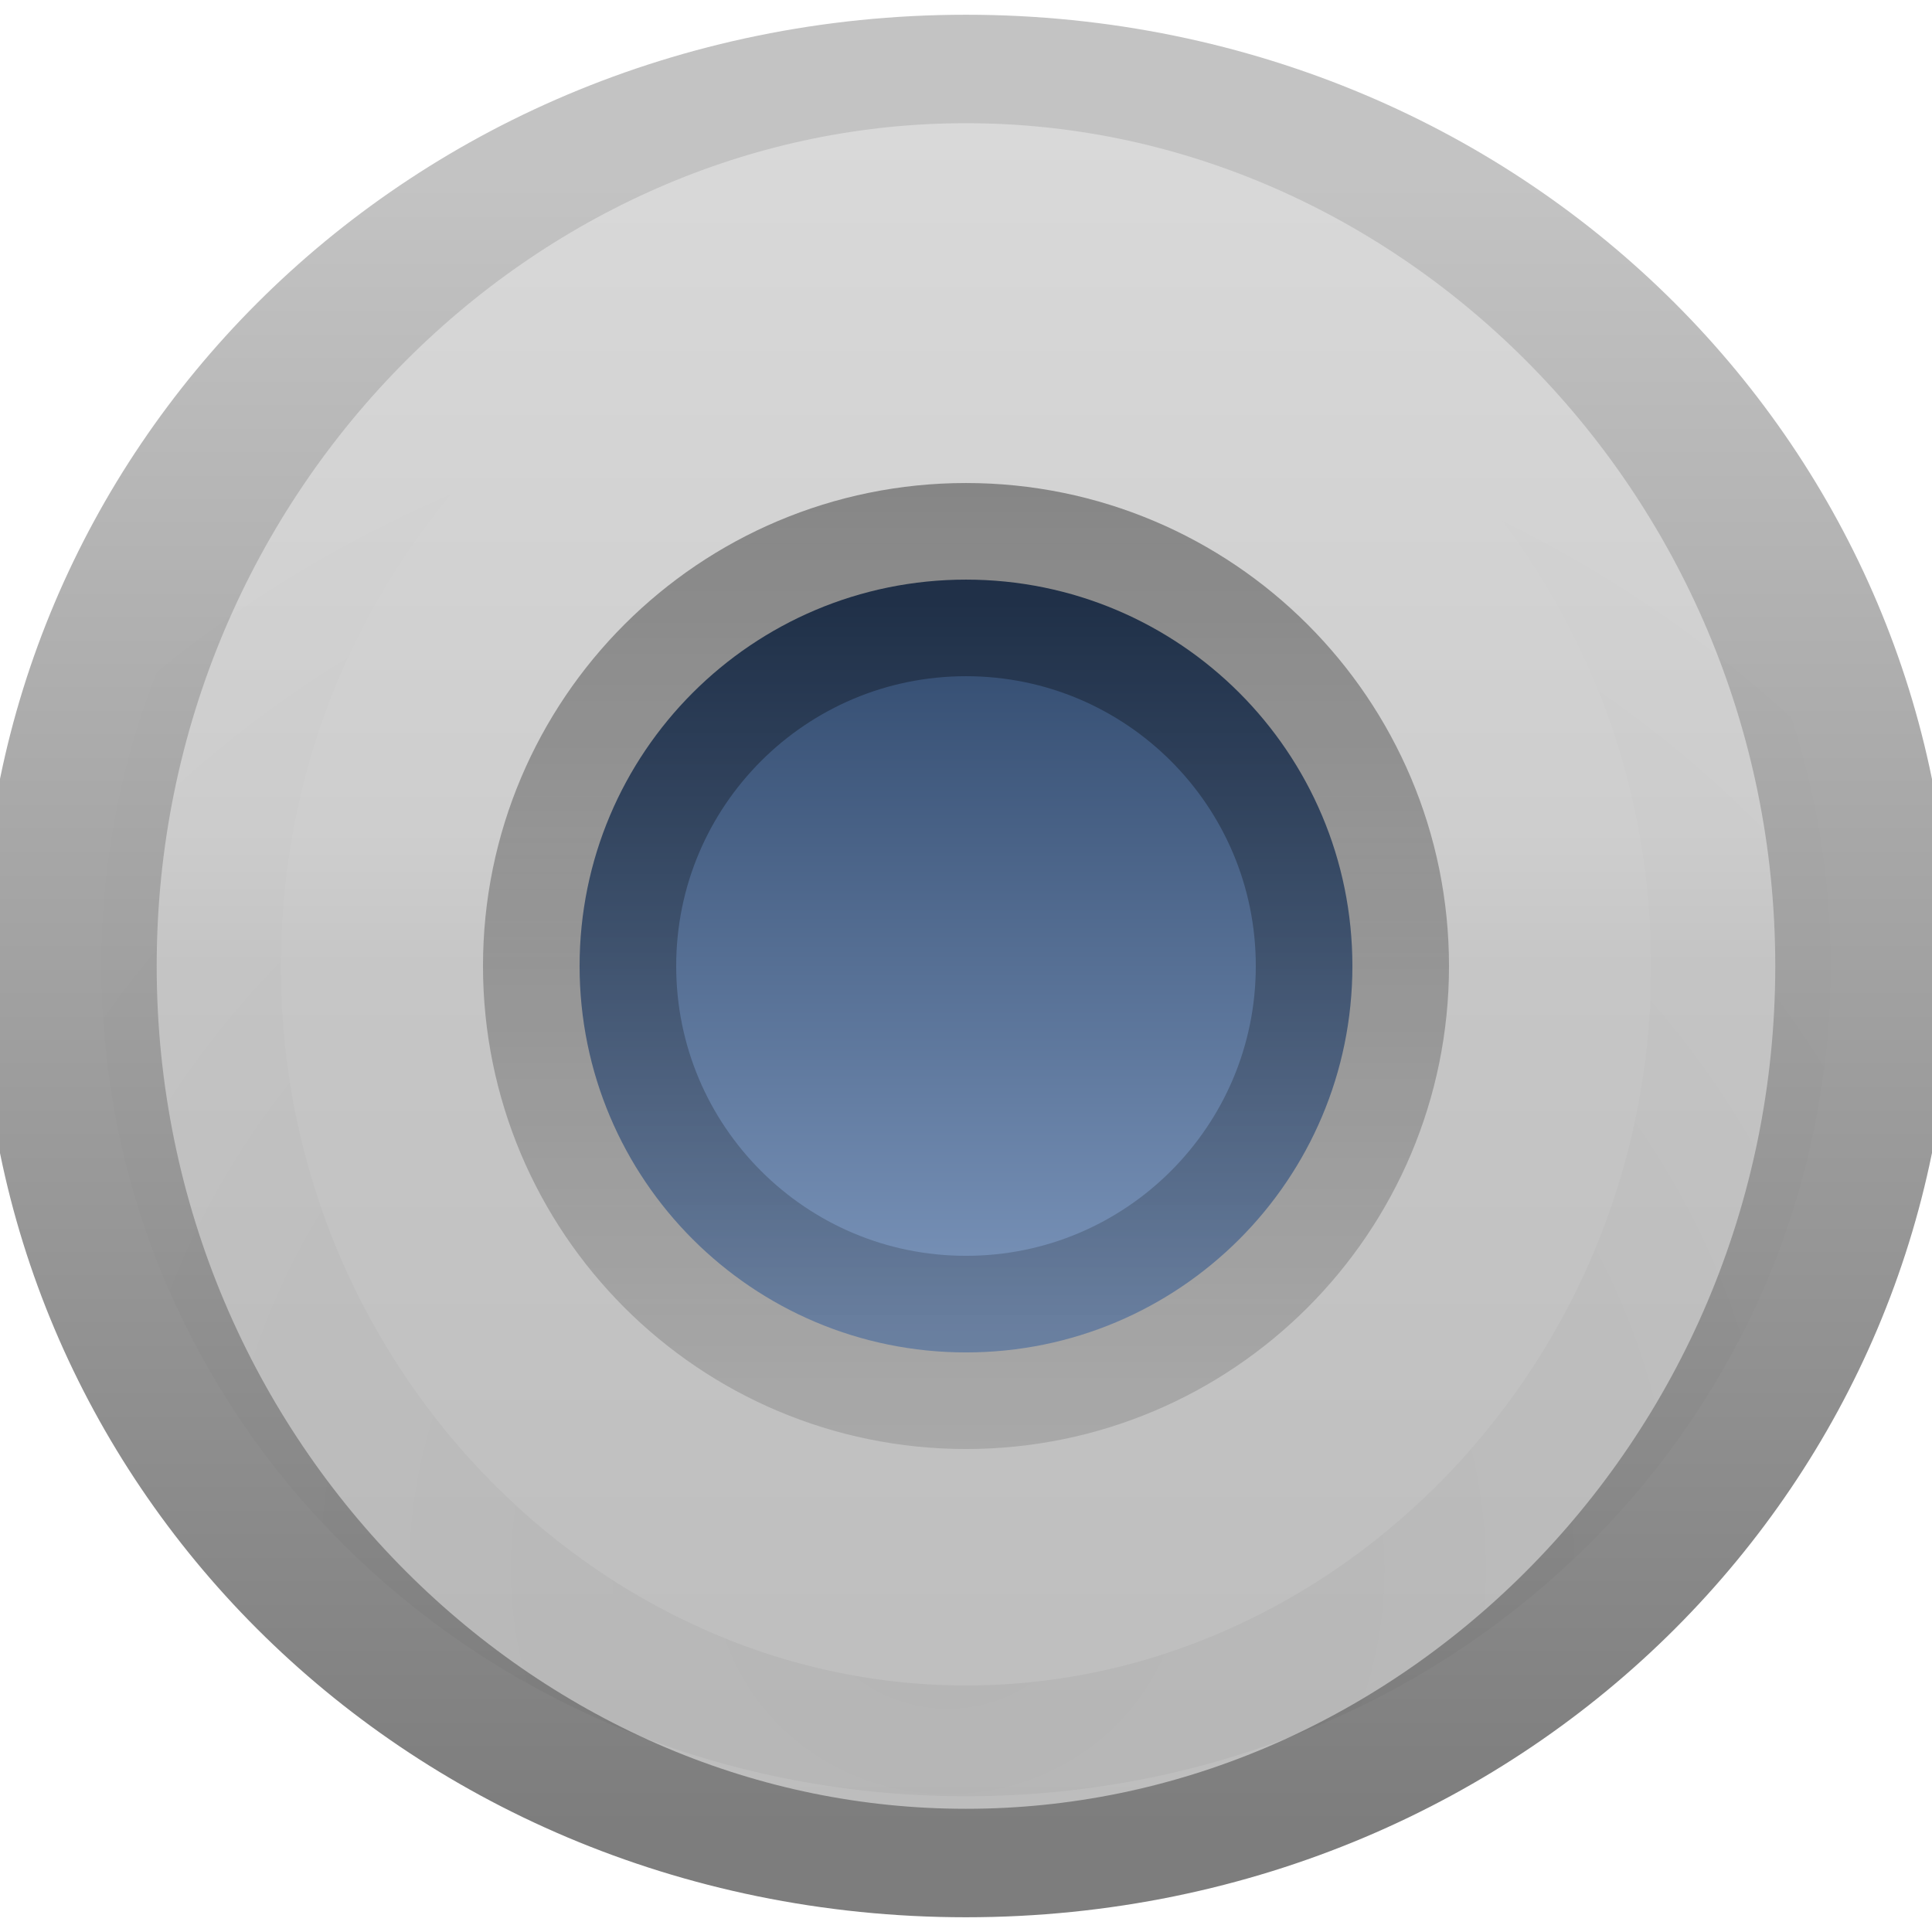
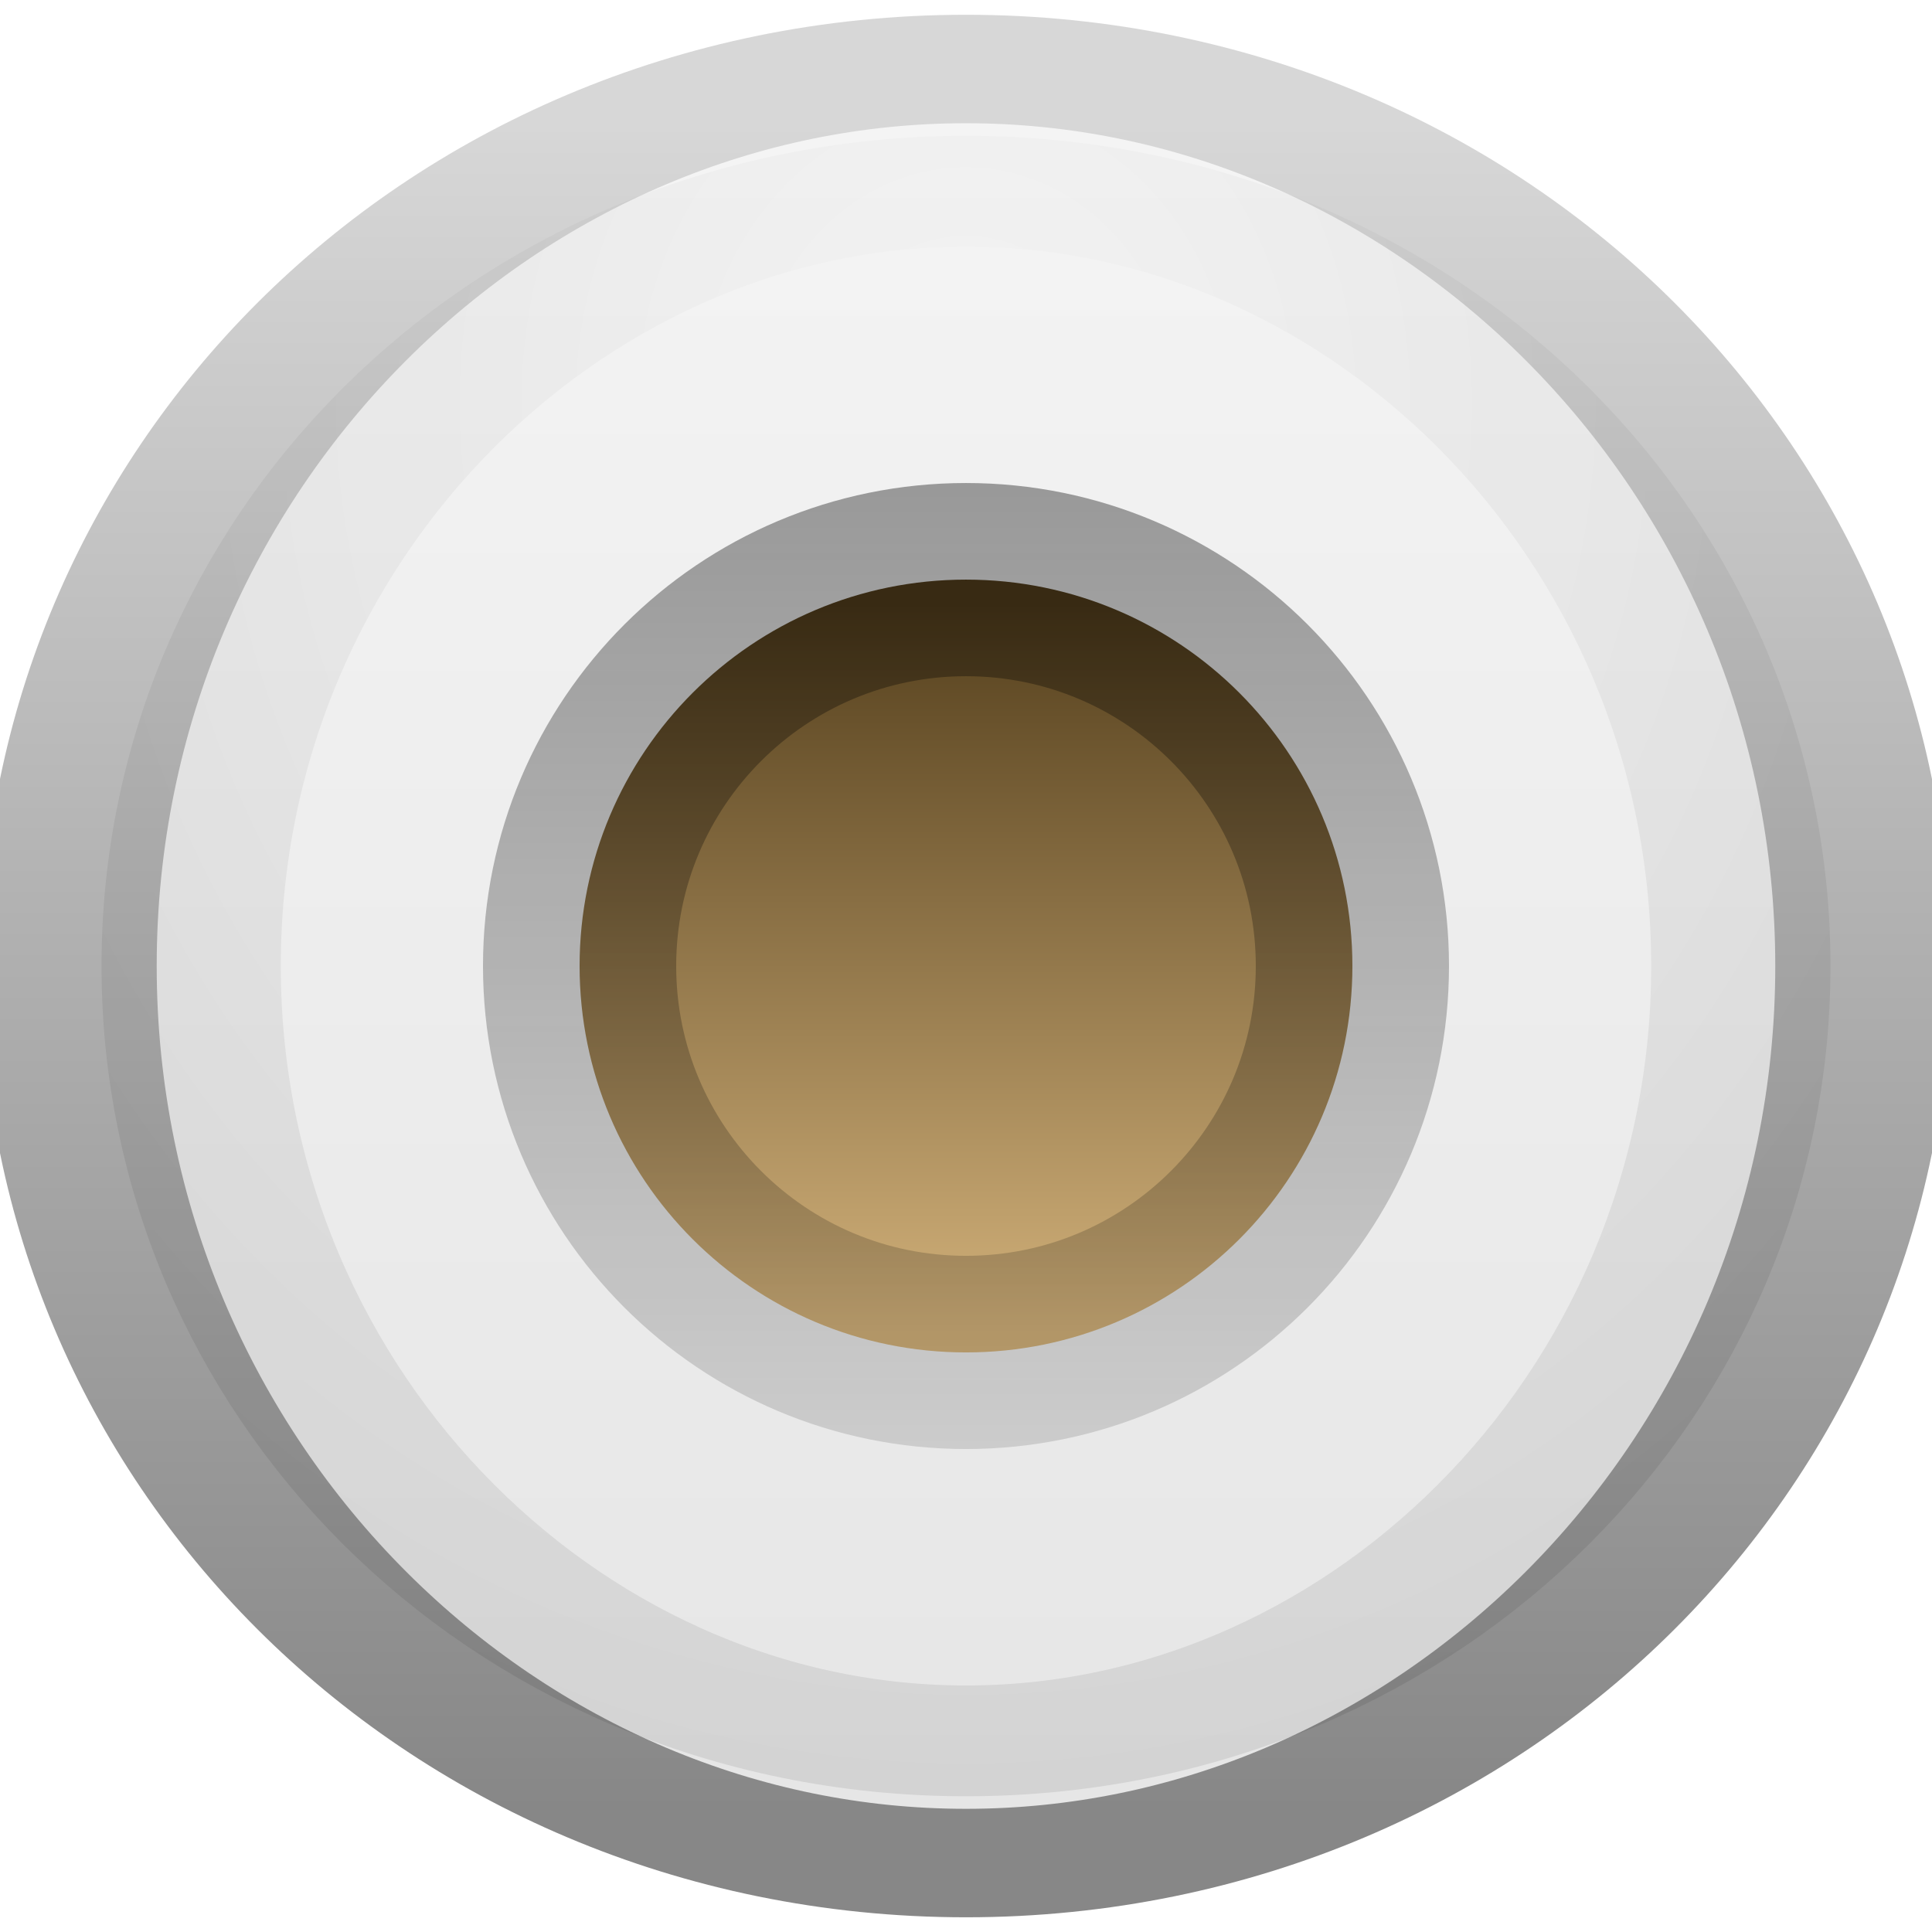
<svg xmlns="http://www.w3.org/2000/svg" xmlns:xlink="http://www.w3.org/1999/xlink" width="16" height="16" id="svg814" version="1.1">
  <defs id="defs816">
    <linearGradient xlink:href="#linearGradient10354-2" id="linearGradient8378" gradientUnits="userSpaceOnUse" gradientTransform="translate(-1609.993,-78.95843)" x1="1205.575" y1="-186.453" x2="1205.575" y2="-202.346" />
    <linearGradient id="linearGradient10354-2">
      <stop id="stop10356-2" offset="0" style="stop-color:#bcbfb8;stop-opacity:1" />
      <stop id="stop10358-2" offset="1" style="stop-color:#ffffff;stop-opacity:1" />
    </linearGradient>
    <linearGradient xlink:href="#linearGradient10332-5" id="linearGradient8380" gradientUnits="userSpaceOnUse" gradientTransform="matrix(0.8494121,0,0,0.8479429,-623.9841,-483.1639)" x1="260.925" y1="233.777" x2="260.925" y2="248.976" />
    <linearGradient id="linearGradient10332-5">
      <stop style="stop-color:#d3d7cf;stop-opacity:1" offset="0" id="stop10334-5" />
      <stop style="stop-color:#8f9985;stop-opacity:1" offset="1" id="stop10336-29" />
    </linearGradient>
    <linearGradient xlink:href="#linearGradient11577-0-5-0-2" id="linearGradient8358" gradientUnits="userSpaceOnUse" x1="662.534" y1="249.291" x2="662.534" y2="262.5" />
    <linearGradient id="linearGradient11577-0-5-0-2">
      <stop id="stop11579-5-6-7-4" offset="0" style="stop-color:#f4f4f4;stop-opacity:1;" />
      <stop id="stop11581-8-0-0-9" offset="1" style="stop-color:#e6e6e6;stop-opacity:1;" />
    </linearGradient>
    <linearGradient xlink:href="#linearGradient12415-4-1-5" id="linearGradient8360" gradientUnits="userSpaceOnUse" x1="664.27" y1="261.448" x2="664.27" y2="248.054" />
    <linearGradient id="linearGradient12415-4-1-5">
      <stop id="stop12417-2-8-0" offset="0" style="stop-color:#878787;stop-opacity:1;" />
      <stop id="stop12419-5-0-9" offset="1" style="stop-color:#d7d7d7;stop-opacity:1;" />
    </linearGradient>
    <linearGradient xlink:href="#linearGradient11623-4-5-4" id="linearGradient8362" gradientUnits="userSpaceOnUse" x1="661.046" y1="251.695" x2="661.046" y2="258.264" />
    <linearGradient id="linearGradient11623-4-5-4">
      <stop id="stop11625-5-6-0" offset="0" style="stop-color:#2e87e3;stop-opacity:1" />
      <stop id="stop11627-4-4-9" offset="1" style="stop-color:#76b0ec;stop-opacity:1" />
    </linearGradient>
    <linearGradient xlink:href="#linearGradient12387-1-5" id="linearGradient8364" gradientUnits="userSpaceOnUse" x1="662.261" y1="251.665" x2="662.261" y2="259.778" />
    <linearGradient id="linearGradient12387-1-5">
      <stop id="stop12389-7-2" offset="0" style="stop-color:#1b6fc5;stop-opacity:1;" />
      <stop id="stop12391-1-4" offset="1" style="stop-color:#145393;stop-opacity:1" />
    </linearGradient>
    <linearGradient xlink:href="#linearGradient11553-0-7-9" id="linearGradient8366" gradientUnits="userSpaceOnUse" x1="660.161" y1="246.696" x2="660.274" y2="260.705" />
    <linearGradient id="linearGradient11553-0-7-9">
      <stop id="stop11555-5-9-8" offset="0" style="stop-color:#ffffff;stop-opacity:1;" />
      <stop id="stop11557-1-9-0" offset="1" style="stop-color:#ffffff;stop-opacity:0;" />
    </linearGradient>
    <radialGradient xlink:href="#linearGradient12405-7" id="radialGradient8368" gradientUnits="userSpaceOnUse" gradientTransform="matrix(1.468554,0,0,2.282094,-309.6513,-324.3594)" cx="660.866" cy="251.413" fx="660.866" fy="251.413" r="5.029" />
    <linearGradient id="linearGradient12405-7">
      <stop id="stop12407-9" offset="0" style="stop-color:#000000;stop-opacity:0;" />
      <stop id="stop12409-7" offset="1" style="stop-color:#000000;stop-opacity:0.643;" />
    </linearGradient>
    <radialGradient xlink:href="#linearGradient12692-5-0" id="radialGradient8370" gradientUnits="userSpaceOnUse" gradientTransform="matrix(2.414389,0,0,1.72137,-937.7666,-194.0944)" cx="663.019" cy="269.828" fx="663.019" fy="269.828" r="2.386" />
    <linearGradient id="linearGradient12692-5-0">
      <stop id="stop12694-4-1" offset="0" style="stop-color:#ffffff;stop-opacity:1;" />
      <stop id="stop12696-5-2" offset="1" style="stop-color:#ffffff;stop-opacity:0;" />
    </linearGradient>
    <radialGradient r="2.386" fy="269.828" fx="663.019" cy="269.828" cx="663.019" gradientTransform="matrix(2.414389,0,0,1.72137,-937.7666,-194.0944)" gradientUnits="userSpaceOnUse" id="radialGradient5029" xlink:href="#linearGradient12692-5-0" />
    <linearGradient xlink:href="#linearGradient11577-0-5-0-2" id="linearGradient3027" gradientUnits="userSpaceOnUse" x1="662.534" y1="249.291" x2="662.534" y2="262.5" />
    <linearGradient xlink:href="#linearGradient12415-4-1-5" id="linearGradient3029" gradientUnits="userSpaceOnUse" x1="664.27" y1="261.448" x2="664.27" y2="248.054" />
    <radialGradient xlink:href="#linearGradient12405-7" id="radialGradient3031" gradientUnits="userSpaceOnUse" gradientTransform="matrix(1.468554,0,0,2.282094,-309.6513,-324.3594)" cx="660.866" cy="251.413" fx="660.866" fy="251.413" r="5.029" />
    <linearGradient xlink:href="#linearGradient12415-4-1-5" id="linearGradient3803" gradientUnits="userSpaceOnUse" x1="664.002" y1="261.94" x2="664.002" y2="248.194" />
    <linearGradient xlink:href="#linearGradient11577-0-5-0-2" id="linearGradient3805" gradientUnits="userSpaceOnUse" x1="662.182" y1="247.212" x2="662.182" y2="260.958" />
    <linearGradient xlink:href="#linearGradient11577-0-5-0-2" id="linearGradient3032" gradientUnits="userSpaceOnUse" x1="662.182" y1="247.212" x2="662.182" y2="260.958" />
    <linearGradient xlink:href="#linearGradient12415-4-1-5" id="linearGradient3034" gradientUnits="userSpaceOnUse" x1="664.002" y1="261.94" x2="664.002" y2="248.194" />
    <radialGradient xlink:href="#linearGradient12405-7" id="radialGradient3036" gradientUnits="userSpaceOnUse" gradientTransform="matrix(1.466735,-1.2515703e-6,8.5691457e-7,2.636951,-308.5143,-416.3396)" cx="660.98" cy="252.603" fx="660.98" fy="252.603" r="5.029" />
    <linearGradient xlink:href="#linearGradient11577-0-5-0-2" id="linearGradient3035" gradientUnits="userSpaceOnUse" x1="660.968" y1="248.334" x2="660.968" y2="261.8" />
    <linearGradient xlink:href="#linearGradient3841" id="linearGradient3847" x1="7.167" y1="12.833" x2="7.167" y2="1.167" gradientUnits="userSpaceOnUse" />
    <linearGradient id="linearGradient3841">
-       <stop style="stop-color:#30496d;stop-opacity:1;" offset="0" id="stop3843" />
-       <stop style="stop-color:#7c96bc;stop-opacity:1;" offset="1" id="stop3845" />
+       <stop style="stop-color:#55401d;stop-opacity:1;" offset="0" id="stop3843" />
+       <stop style="stop-color:#d2b17a;stop-opacity:1;" offset="1" id="stop3845" />
    </linearGradient>
    <linearGradient xlink:href="#linearGradient3849" id="linearGradient3855" x1="9.667" y1="12.833" x2="9.667" y2="1.167" gradientUnits="userSpaceOnUse" />
    <linearGradient id="linearGradient3849">
      <stop style="stop-color:#000000;stop-opacity:0.652;" offset="0" id="stop3851" />
      <stop style="stop-color:#000000;stop-opacity:0.184;" offset="1" id="stop3853" />
    </linearGradient>
    <linearGradient y2="5.125" x2="7.375" y1="8.875" x1="7.375" gradientUnits="userSpaceOnUse" id="linearGradient3076" xlink:href="#linearGradient3841" />
    <linearGradient y2="4.143" x2="9.429" y1="9.857" x1="9.429" gradientUnits="userSpaceOnUse" id="linearGradient3078" xlink:href="#linearGradient3849" />
-     <linearGradient xlink:href="#linearGradient3800" id="linearGradient3798" gradientUnits="userSpaceOnUse" x1="662.355" y1="247.212" x2="662.355" y2="262.922" />
-     <linearGradient id="linearGradient3800">
-       <stop style="stop-color:#c2c2c2;stop-opacity:1;" offset="0" id="stop3802" />
-       <stop id="stop3804" offset="0.5" style="stop-color:#cfcfcf;stop-opacity:1;" />
-       <stop id="stop3806" offset="0.571" style="stop-color:#dadada;stop-opacity:1;" />
-       <stop style="stop-color:#e2e2e2;stop-opacity:1;" offset="1" id="stop3808" />
-     </linearGradient>
-     <linearGradient xlink:href="#linearGradient12415-4-1-5-3" id="linearGradient3810" gradientUnits="userSpaceOnUse" x1="664.27" y1="261.448" x2="664.27" y2="248.054" />
-     <linearGradient id="linearGradient12415-4-1-5-3">
-       <stop id="stop12417-2-8-0-0" offset="0" style="stop-color:#a0a0a0;stop-opacity:1;" />
-       <stop id="stop12419-5-0-9-6" offset="1" style="stop-color:#8c8c8c;stop-opacity:1;" />
-     </linearGradient>
-     <linearGradient y2="262.922" x2="662.355" y1="247.212" x1="662.355" gradientUnits="userSpaceOnUse" id="linearGradient3060" xlink:href="#linearGradient3800" />
-     <linearGradient y2="248.054" x2="664.27" y1="261.448" x1="664.27" gradientUnits="userSpaceOnUse" id="linearGradient3062" xlink:href="#linearGradient12415-4-1-5-3" />
-     <radialGradient xlink:href="#linearGradient12405-7-3" id="radialGradient3812" gradientUnits="userSpaceOnUse" gradientTransform="matrix(1.468554,0,0,2.282094,-309.6513,-324.3594)" cx="660.866" cy="251.413" fx="660.866" fy="251.413" r="5.029" />
-     <linearGradient id="linearGradient12405-7-3">
-       <stop id="stop12407-9-1" offset="0" style="stop-color:#000000;stop-opacity:0.392;" />
-       <stop id="stop12409-7-8" offset="1" style="stop-color:#000000;stop-opacity:0;" />
-     </linearGradient>
-     <radialGradient r="5.029" fy="251.413" fx="660.866" cy="251.413" cx="660.866" gradientTransform="matrix(1.468554,0,0,2.282094,-309.6513,-324.3594)" gradientUnits="userSpaceOnUse" id="radialGradient3079" xlink:href="#linearGradient12405-7-3" />
-     <linearGradient xlink:href="#linearGradient3800-0" id="linearGradient3798-7" gradientUnits="userSpaceOnUse" x1="662.355" y1="247.212" x2="662.355" y2="262.922" />
-     <linearGradient id="linearGradient3800-0">
-       <stop style="stop-color:#bcbcbc;stop-opacity:1;" offset="0" id="stop3802-1" />
-       <stop id="stop3804-5" offset="0.5" style="stop-color:#c6c6c6;stop-opacity:1;" />
-       <stop id="stop3806-4" offset="0.571" style="stop-color:#cecece;stop-opacity:1;" />
-       <stop style="stop-color:#dbdbdb;stop-opacity:1;" offset="1" id="stop3808-1" />
-     </linearGradient>
-     <linearGradient xlink:href="#linearGradient12415-4-1-5-5" id="linearGradient3810-7" gradientUnits="userSpaceOnUse" x1="664.27" y1="261.448" x2="664.27" y2="248.054" />
-     <linearGradient id="linearGradient12415-4-1-5-5">
-       <stop id="stop12417-2-8-0-9" offset="0" style="stop-color:#c3c3c3;stop-opacity:1;" />
-       <stop id="stop12419-5-0-9-8" offset="1" style="stop-color:#7d7d7d;stop-opacity:1;" />
-     </linearGradient>
-     <radialGradient xlink:href="#linearGradient12405-7-5" id="radialGradient3812-3" gradientUnits="userSpaceOnUse" gradientTransform="matrix(1.468554,0,0,2.282094,-309.6513,-324.3594)" cx="660.866" cy="251.413" fx="660.866" fy="251.413" r="5.029" />
-     <linearGradient id="linearGradient12405-7-5">
-       <stop id="stop12407-9-2" offset="0" style="stop-color:#000000;stop-opacity:0.392;" />
-       <stop id="stop12409-7-4" offset="1" style="stop-color:#000000;stop-opacity:0;" />
-     </linearGradient>
-     <linearGradient y2="262.922" x2="662.355" y1="247.212" x1="662.355" gradientUnits="userSpaceOnUse" id="linearGradient3064" xlink:href="#linearGradient3800-0" />
-     <linearGradient y2="248.054" x2="664.27" y1="261.448" x1="664.27" gradientUnits="userSpaceOnUse" id="linearGradient3066" xlink:href="#linearGradient12415-4-1-5-5" />
  </defs>
  <g id="layer1" transform="translate(0,-1036.362)">
    <g transform="translate(-1031,770.3622)" id="g6305" style="display:inline;enable-background:new">
-       <path transform="matrix(1.647935,0,0,-1.018479,-50.2325,533.7803)" d="m 665.476,255.067 a 4.508,7.294 0 1 1 -9.016,0 4.508,7.294 0 1 1 9.016,0 z" id="path6307" style="color:#000000;fill:url(#linearGradient3064);fill-opacity:1;fill-rule:nonzero;stroke:url(#linearGradient3066);stroke-width:0.882;stroke-linecap:square;stroke-linejoin:round;stroke-miterlimit:4;stroke-opacity:1;stroke-dasharray:none;stroke-dashoffset:100;marker:none;visibility:visible;display:inline;overflow:visible;enable-background:new" />
-       <path style="opacity:0.13;fill:none;stroke:url(#radialGradient3812-3);stroke-width:1.043;stroke-linecap:square;stroke-linejoin:round;stroke-miterlimit:4;stroke-opacity:1;stroke-dasharray:none;stroke-dashoffset:100;display:inline;enable-background:new" id="path6313" d="m 665.476,255.067 a 4.508,7.294 0 1 1 -9.016,0 4.508,7.294 0 1 1 9.016,0 z" transform="matrix(1.423457,0,0,-0.8797443,98.14048,498.3936)" />
+       <path transform="matrix(1.647935,0,0,1.018479,-50.23244,14.21972)" d="m 665.476,255.067 c 0,4.028 -2.018,7.294 -4.508,7.294 -2.49,0 -4.508,-3.266 -4.508,-7.294 0,-4.028 2.018,-7.294 4.508,-7.294 2.49,0 4.508,3.266 4.508,7.294 z" id="path6307" style="color:#000000;fill:url(#linearGradient3035);fill-opacity:1;fill-rule:nonzero;stroke:url(#linearGradient3034);stroke-width:0.882;stroke-linecap:square;stroke-linejoin:round;stroke-miterlimit:4;stroke-opacity:1;stroke-dasharray:none;stroke-dashoffset:100;marker:none;visibility:visible;display:inline;overflow:visible;enable-background:new" />
+       <path style="opacity:0.13;fill:none;stroke:url(#radialGradient3036);stroke-width:1.043;stroke-linecap:square;stroke-linejoin:round;stroke-miterlimit:4;stroke-opacity:1;stroke-dasharray:none;stroke-dashoffset:100" id="path6313" d="m 665.476,255.067 c 0,4.028 -2.018,7.294 -4.508,7.294 -2.49,0 -4.508,-3.266 -4.508,-7.294 0,-4.028 2.018,-7.294 4.508,-7.294 2.49,0 4.508,3.266 4.508,7.294 z" transform="matrix(1.423457,0,0,0.8797443,98.14046,49.60646)" />
      <path style="fill:url(#linearGradient3076);fill-opacity:1;stroke:url(#linearGradient3078);stroke-width:1;stroke-miterlimit:4;stroke-opacity:0.588;stroke-dasharray:none" id="path3839" d="M 10,7 C 10,8.105 9.105,9 8,9 6.895,9 6,8.105 6,7 6,5.895 6.895,5 8,5 c 1.105,0 2,0.895 2,2 z" transform="matrix(1.6,0,0,-1.6,1026.2,285.2)" />
    </g>
  </g>
</svg>
